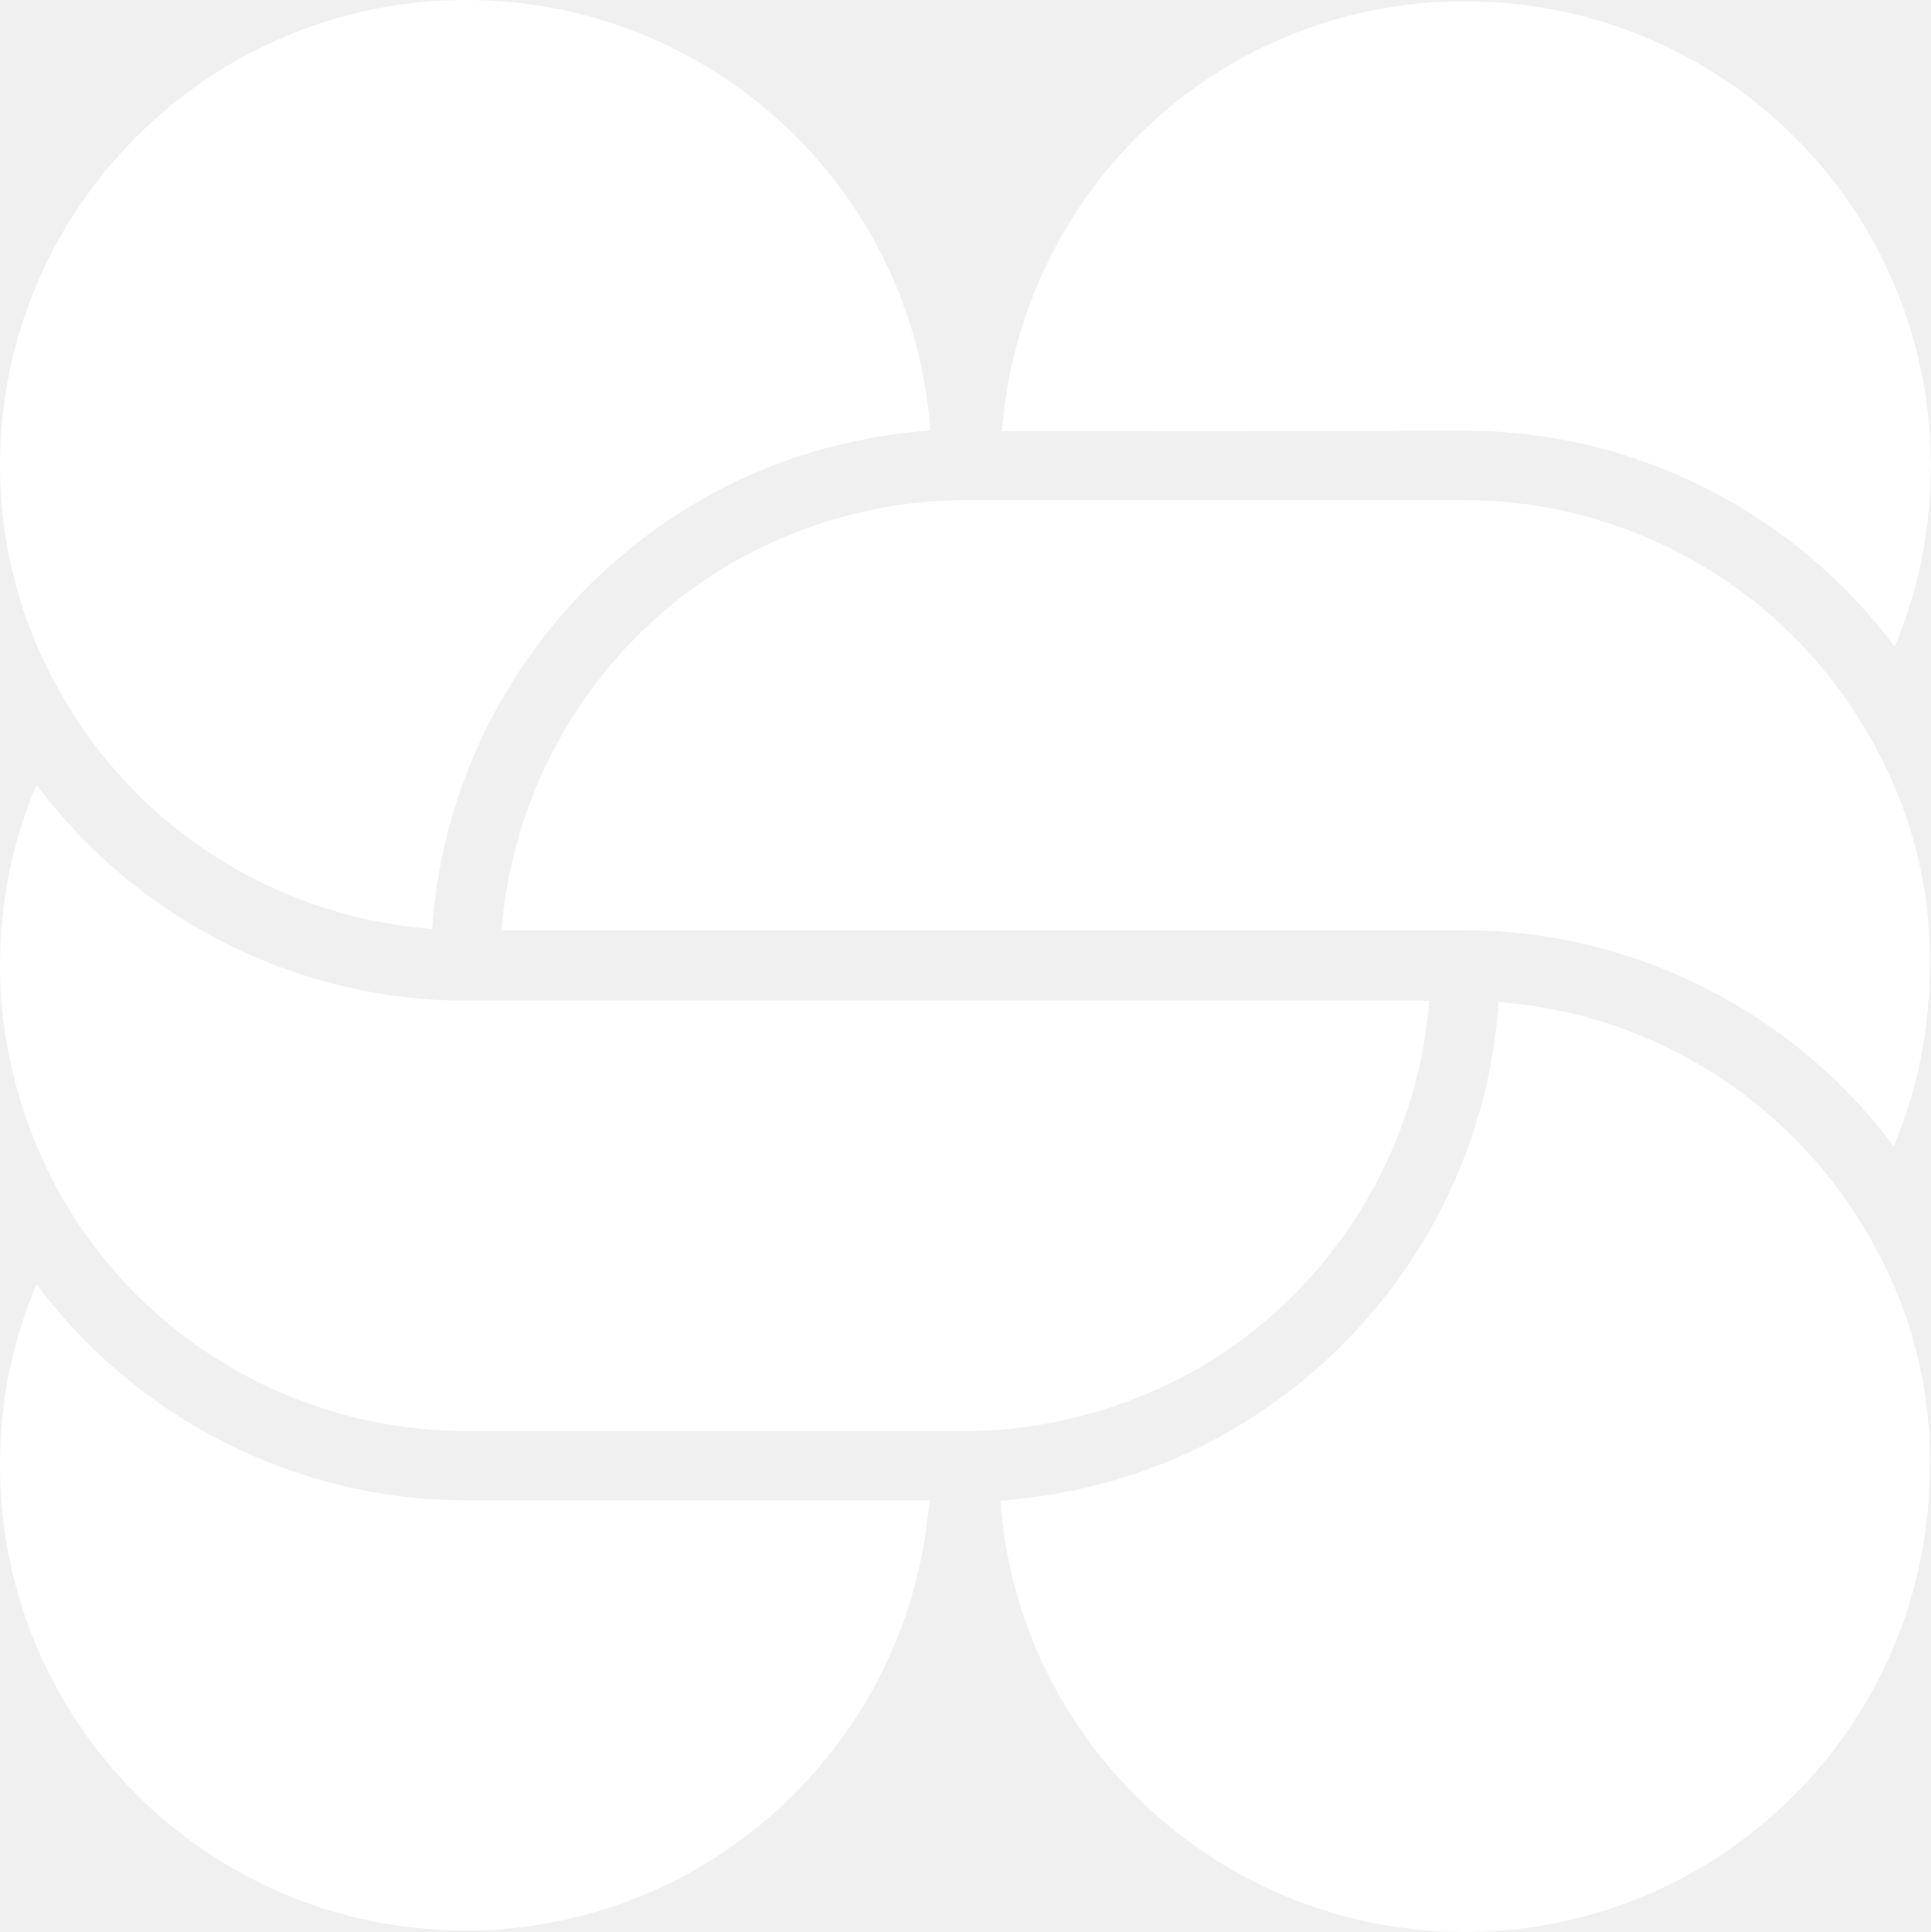
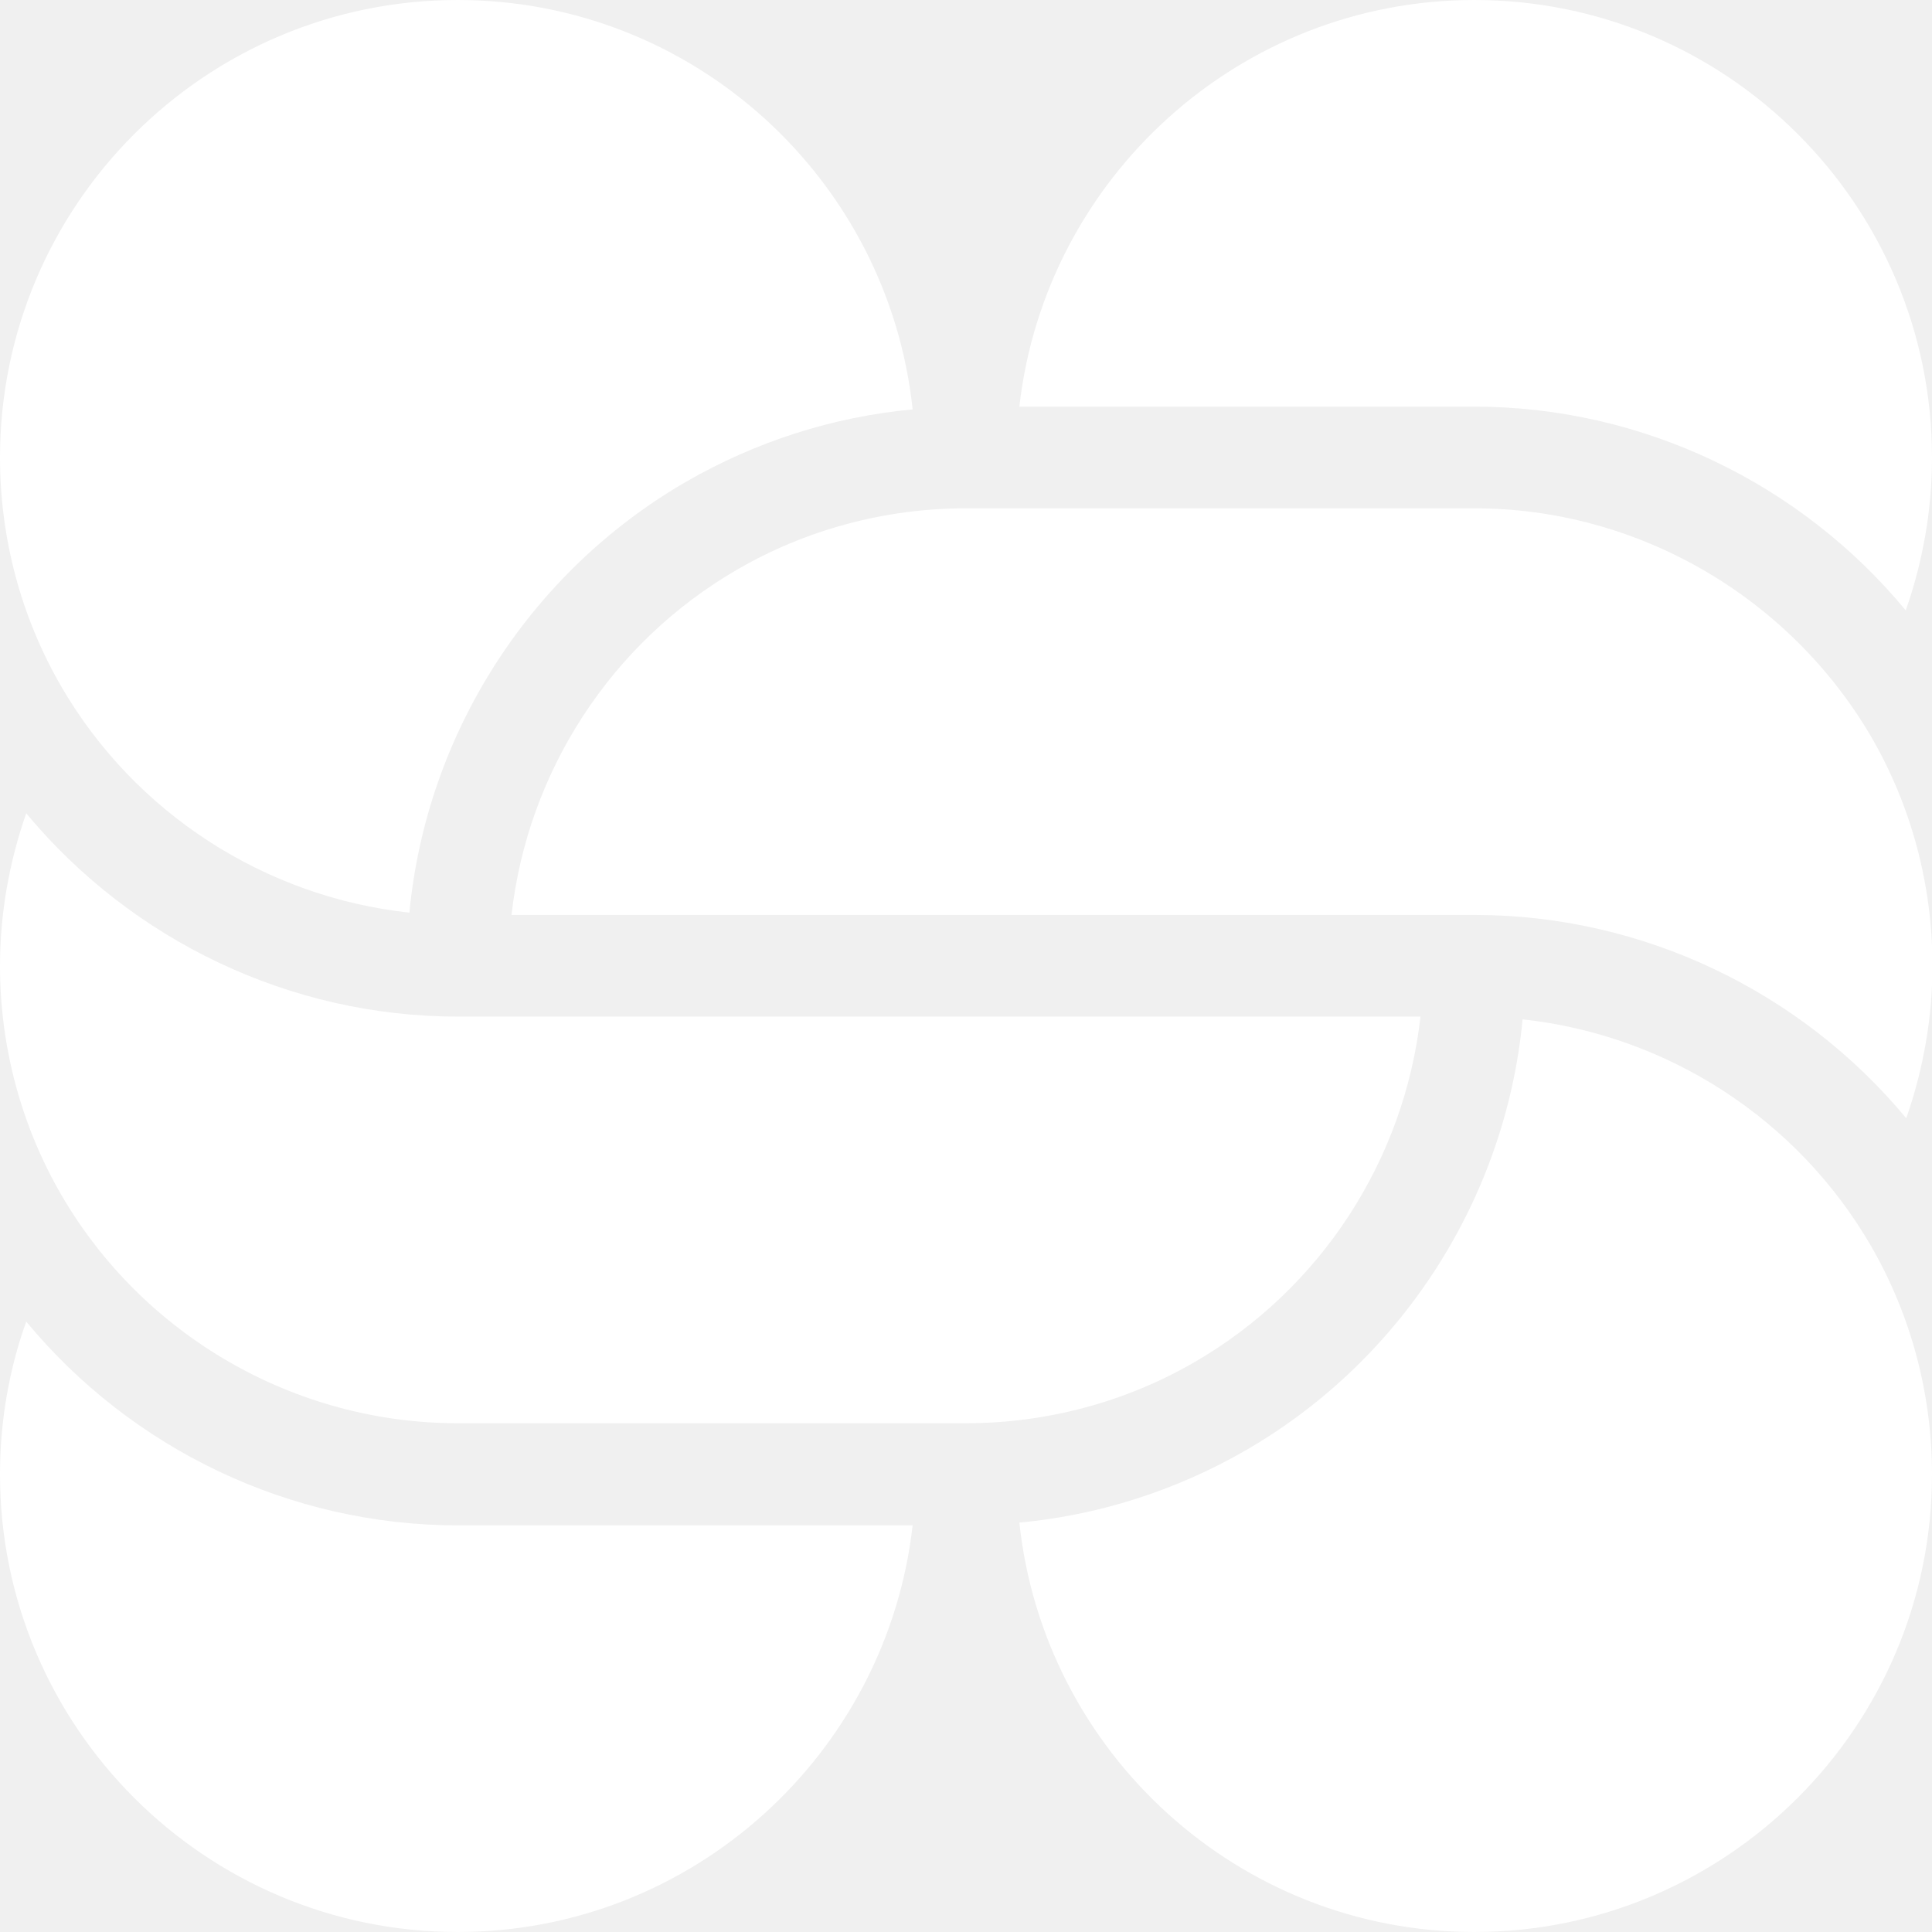
- <svg xmlns="http://www.w3.org/2000/svg" version="1.1" id="symbol" x="0px" y="0px" viewBox="0 0 390 390.2" style="enable-background:new 0 0 390 390.2;" xml:space="preserve">
+ <svg xmlns="http://www.w3.org/2000/svg" version="1.1" id="symbol" x="0px" y="0px" viewBox="0 0 420 420" style="enable-background:new 0 0 420 420;" xml:space="preserve">
  <style type="text/css">
	.st0{fill:#FFFFFF;}
</style>
  <g>
-     <path class="st0" d="M377.2,249.1L377.2,249.1c-15.7-27-43.8-44.5-74.5-46.7c-2.4,35.7-22.6,68.2-53.9,86.4   c-14.3,8.4-30.3,13-46.7,14.3c3.4,48.7,44.3,87.1,93.7,87.1c52,0,94-42.1,94-94C390.1,279.6,385.6,263.3,377.2,249.1z" />
-     <path class="st0" d="M195,289c16.5,0,32.7-4.5,47-12.6c26.8-15.5,44.3-43.6,46.7-74.3H94c-34.2,0-66.4-16.5-86.6-43.6   C2.4,170.2,0,182.4,0,195c0,16.5,4.5,32.7,12.6,47c16.7,29,47.9,47,81.4,47h94H195z" />
-     <path class="st0" d="M94,303c-34.2,0-66.4-16.5-86.6-43.6C2.4,271,0,283.3,0,295.9c0,52,42.1,94,94,94c49.4,0,90-38.3,93.7-86.9H94   z" />
-     <path class="st0" d="M12.8,140.9L12.8,140.9c15.5,27,43.8,44.5,74.5,46.7c2.4-35.7,22.6-68.2,53.9-86.4c14.3-8.4,30.3-13,46.7-14.3   C184.5,38.3,143.7,0,94.2,0C42.2,0,0,42.2,0,94C0,110.7,4.5,126.9,12.8,140.9z" />
-     <path class="st0" d="M377.2,148c-16.7-29-48-47-81.4-47h-93.6H195c-16.5,0-32.7,4.5-47,12.6c-26.8,15.5-44.3,43.6-46.7,74.3h194.6   c34.2,0,66.4,16.5,86.6,43.6c4.9-11.5,7.3-23.9,7.3-36.4C390.1,178.5,385.6,162.3,377.2,148L377.2,148z" />
-     <path class="st0" d="M296.1,87c34.2,0,66.4,16.5,86.6,43.6c4.9-11.5,7.3-23.9,7.3-36.4c0.1-52-42-93.9-93.9-93.9   c-49.4-0.3-90,38-93.7,86.8L296.1,87L296.1,87z" />
+     <path class="st0" d="M414.3,132.7c3.7-10.6,5.7-21.8,5.7-33.2C420,44.6,375.4,0,320.5,0c-51.1,0-93.3,38.8-98.9,88.4h98.9   C357,88.4,391.4,105,414.3,132.7z" />
+     <path class="st0" d="M13.3,259.7L13.3,259.7c17.8,30.7,50.8,49.7,86.2,49.7h99.5H210c17.5,0,34.7-4.6,49.7-13.3   c27.5-15.9,45.6-44,49.1-75.1H99.5c-36.5,0-70.9-16.6-93.8-44.2C2,187.4,0,198.6,0,210C0,227.5,4.6,244.7,13.3,259.7z" />
+     <path class="st0" d="M270.8,315.3c-15.1,8.7-31.9,14.1-49.2,15.7c5.3,49.9,47.6,89,98.9,89c54.8,0,99.5-44.6,99.5-99.5   c0-17.5-4.6-34.7-13.3-49.7c-16-27.6-44.3-45.8-75.7-49.2C327.3,260.4,304.9,295.6,270.8,315.3z" />
+     <path class="st0" d="M149.2,104.7c15.1-8.7,31.9-14.1,49.2-15.7C193.1,39,150.8,0,99.5,0C44.6,0,0,44.6,0,99.5   c0,17.5,4.6,34.7,13.3,49.7l0,0c16,27.6,44.3,45.8,75.7,49.2C92.7,159.6,115.1,124.4,149.2,104.7z" />
+     <path class="st0" d="M5.7,287.3C1.9,297.9,0,309.2,0,320.5C0,375.4,44.6,420,99.5,420c51.1,0,93.3-38.8,98.9-88.4H99.5   C63,331.6,28.6,315,5.7,287.3z" />
+     <path class="st0" d="M320.5,110.5h-99.5H210c-17.5,0-34.7,4.6-49.7,13.3c-27.5,15.9-45.6,44-49.1,75.1h209.4   c36.5,0,70.9,16.6,93.8,44.2c3.7-10.6,5.7-21.8,5.7-33.2c0-17.5-4.6-34.7-13.3-49.7l0,0l0,0C388.9,129.6,355.9,110.5,320.5,110.5z" />
  </g>
</svg>
